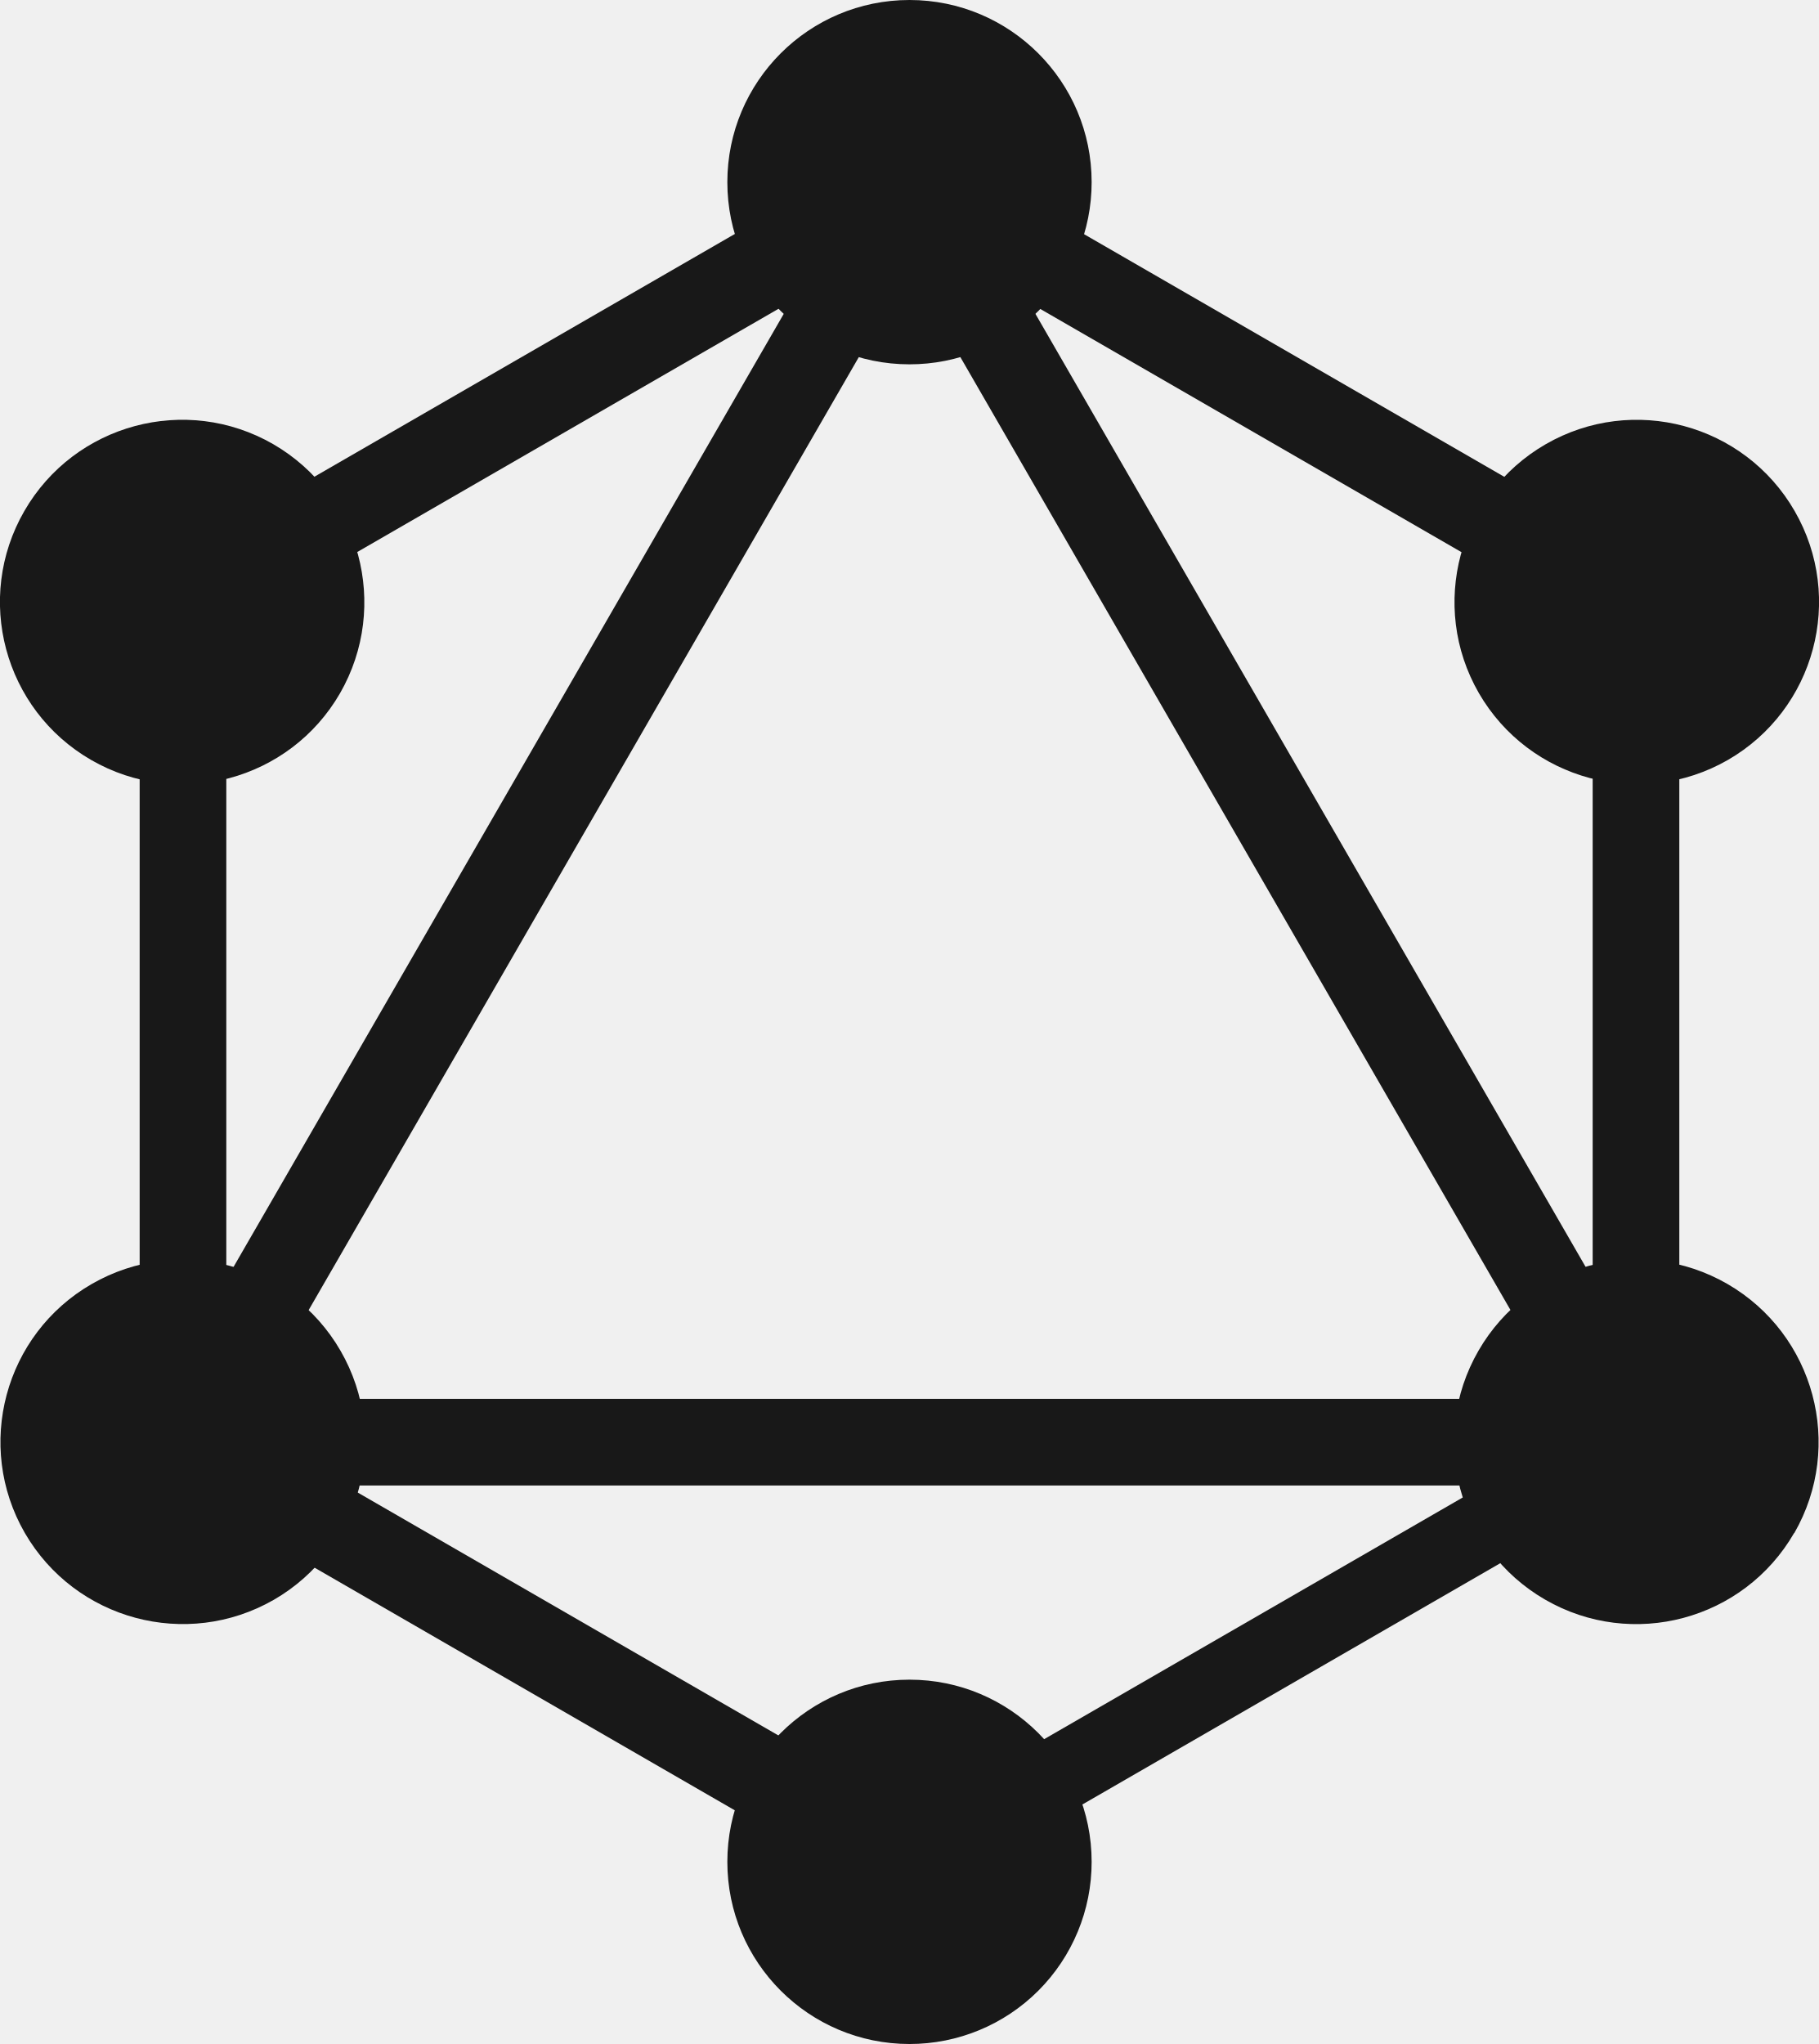
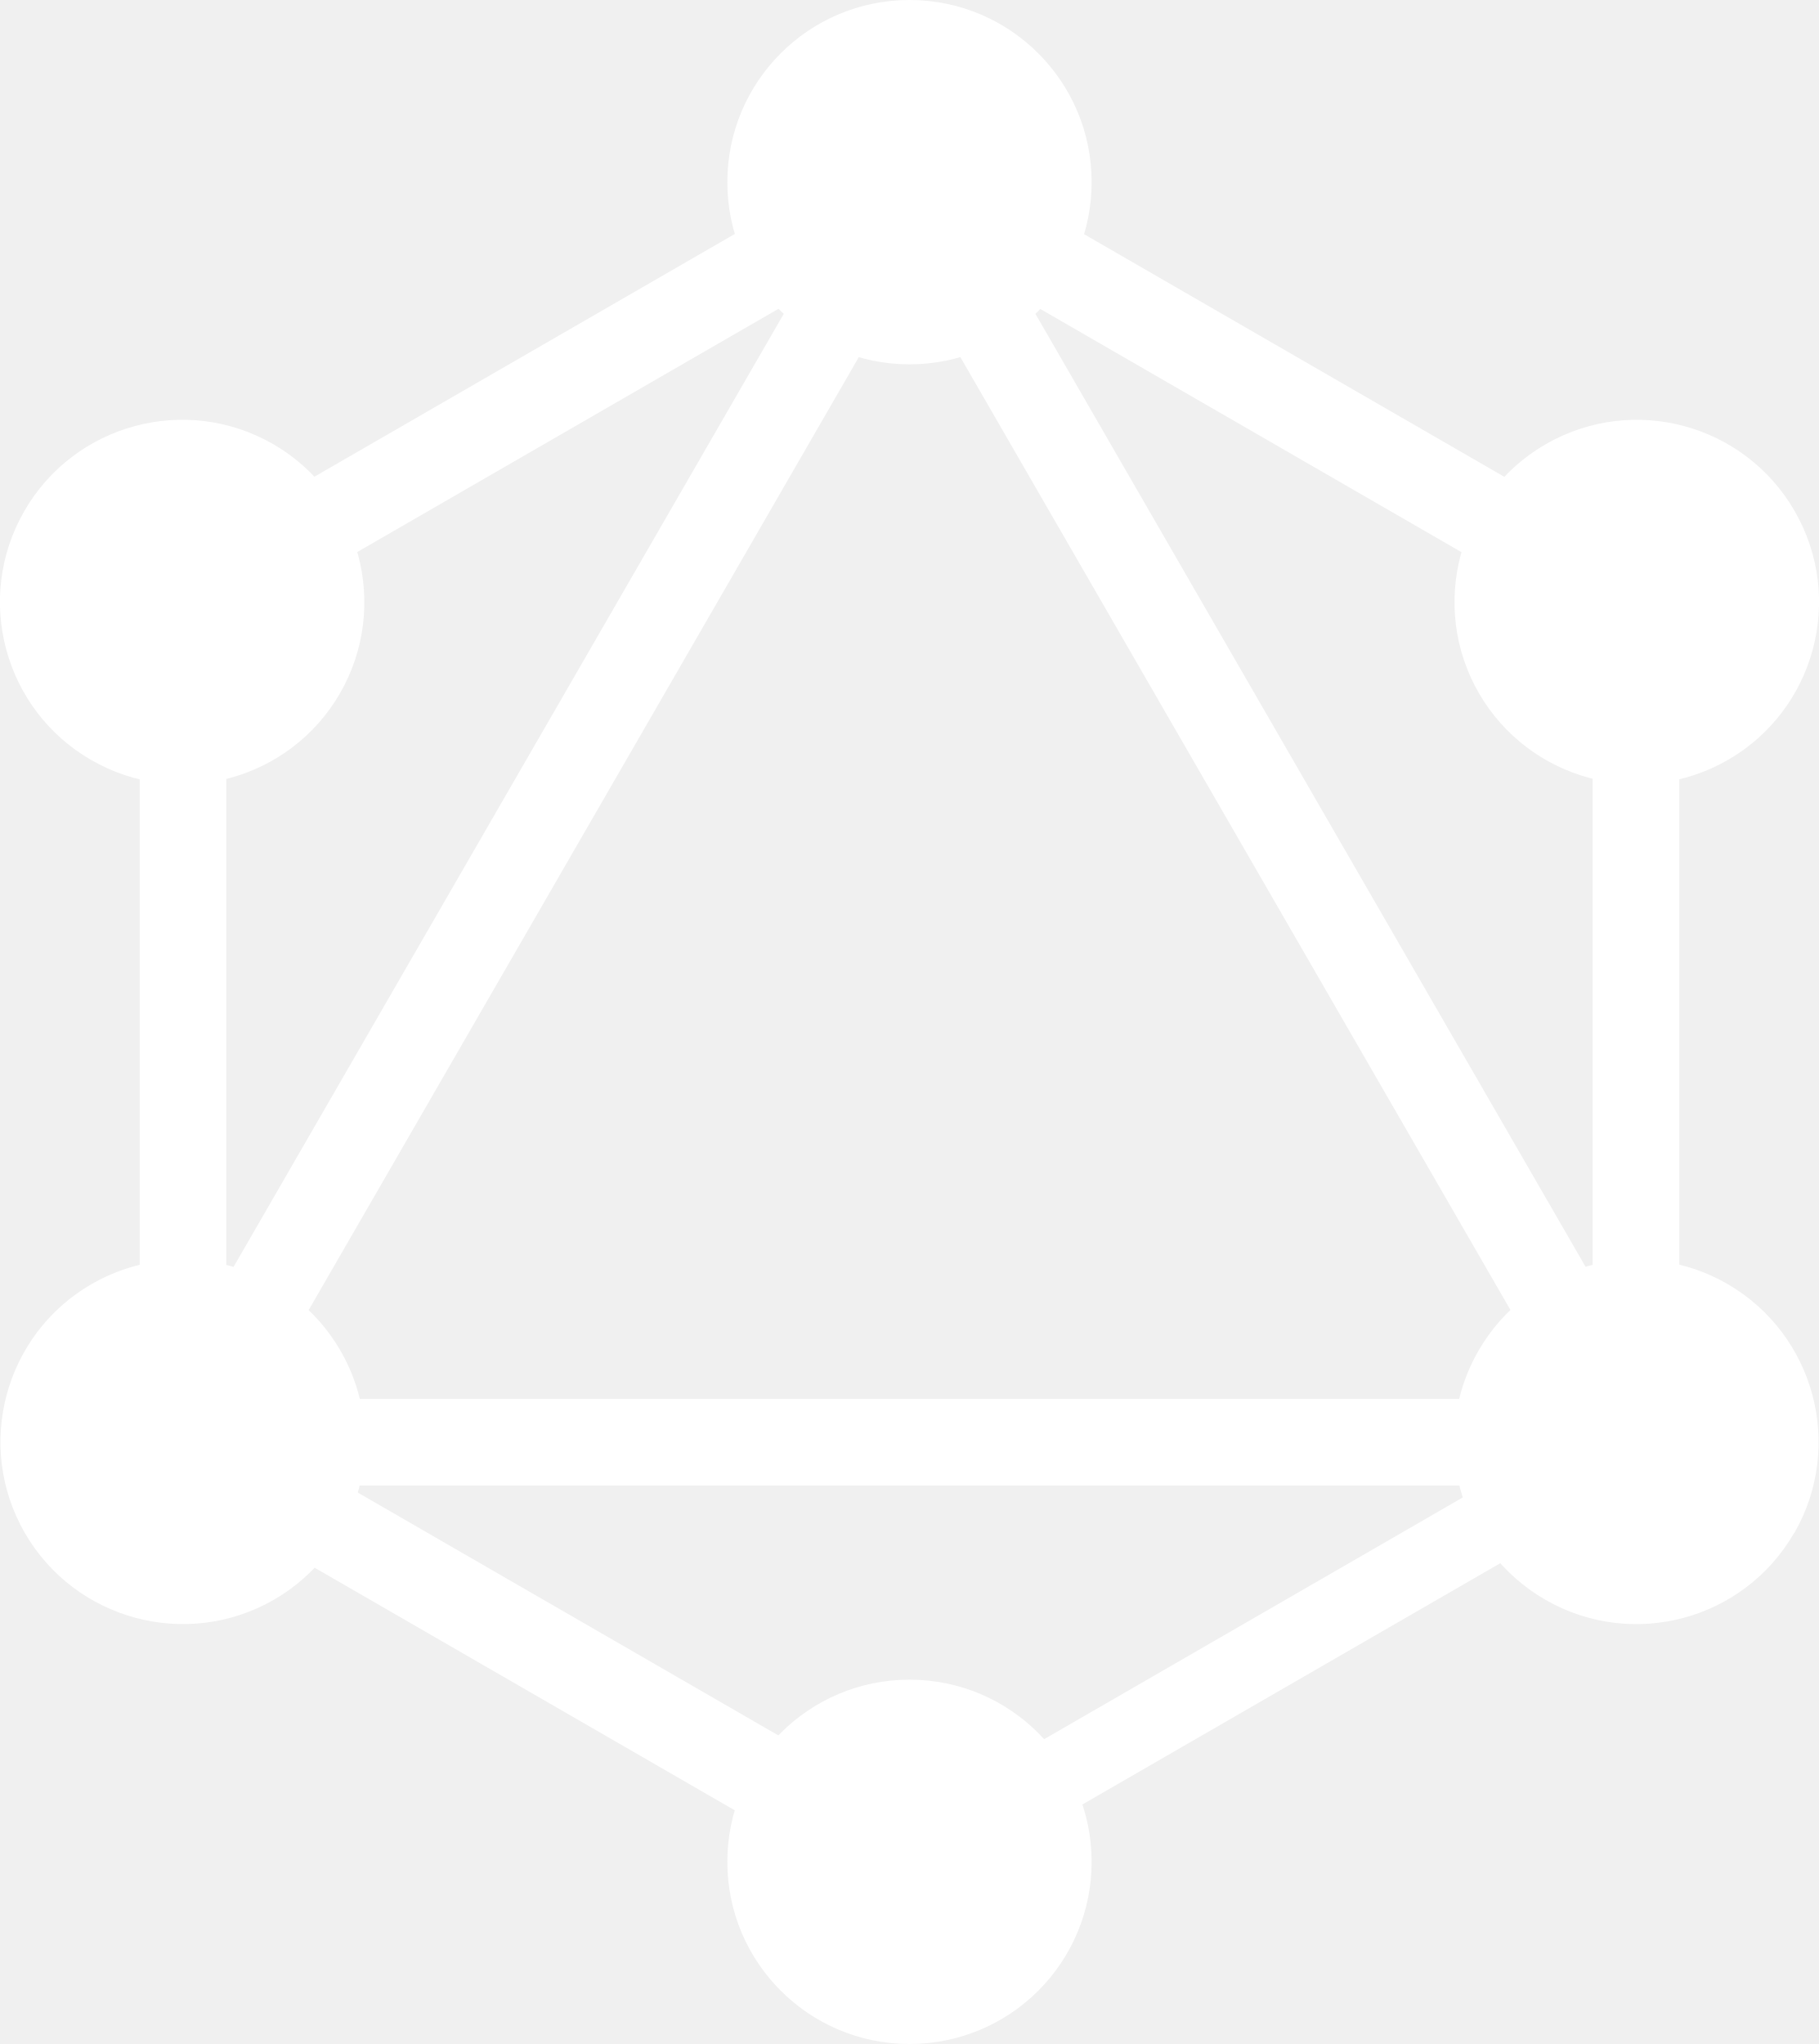
<svg xmlns="http://www.w3.org/2000/svg" viewBox="0 0 348.52 391.6">
  <defs>
-     <style>.cls-1{fill:#181818;}</style>
+     <style>.cls-1{fill:#fff;}</style>
  </defs>
  <g id="Layer_2" data-name="Layer 2">
    <g id="Layer_1-2" data-name="Layer 1">
      <rect class="cls-1" x="-55.53" y="147.32" width="320.29" height="16.6" transform="translate(-82.46 168.41) rotate(-60)" />
      <rect class="cls-1" x="14.06" y="268" width="320.3" height="16.6" />
      <rect class="cls-1" x="96.35" y="223.89" width="16.6" height="185" transform="translate(-221.67 248.82) rotate(-60)" />
      <rect class="cls-1" x="235.53" y="-17.19" width="16.6" height="185" transform="translate(56.69 248.81) rotate(-60)" />
      <rect class="cls-1" x="12.2" y="66.95" width="185" height="16.6" transform="translate(-23.6 62.43) rotate(-30)" />
      <rect class="cls-1" x="235.64" y="-4.52" width="16.6" height="320.29" transform="translate(-45.13 142.82) rotate(-30)" />
      <rect class="cls-1" x="26.76" y="103.3" width="16.6" height="185" />
      <rect class="cls-1" x="305.16" y="103.3" width="16.6" height="185" />
      <rect class="cls-1" x="163.38" y="309.05" width="160.9" height="14.5" transform="translate(-125.48 164.29) rotate(-30)" />
      <path class="cls-1" d="M343.76,293.7A34.92,34.92,0,1,1,331,246a35,35,0,0,1,12.8,47.7" />
      <path class="cls-1" d="M65.16,132.8a34.92,34.92,0,1,1-12.8-47.7,35,35,0,0,1,12.8,47.7" />
      <path class="cls-1" d="M4.76,293.7a34.92,34.92,0,1,1,47.7,12.8,35,35,0,0,1-47.7-12.8" />
      <path class="cls-1" d="M283.36,132.8a34.92,34.92,0,1,1,47.7,12.8,35,35,0,0,1-47.7-12.8" />
      <path class="cls-1" d="M174.26,391.6a34.9,34.9,0,1,1,34.9-34.9,34.87,34.87,0,0,1-34.9,34.9" />
      <path class="cls-1" d="M174.26,69.8a34.9,34.9,0,1,1,34.9-34.9,34.87,34.87,0,0,1-34.9,34.9" />
    </g>
  </g>
</svg>
